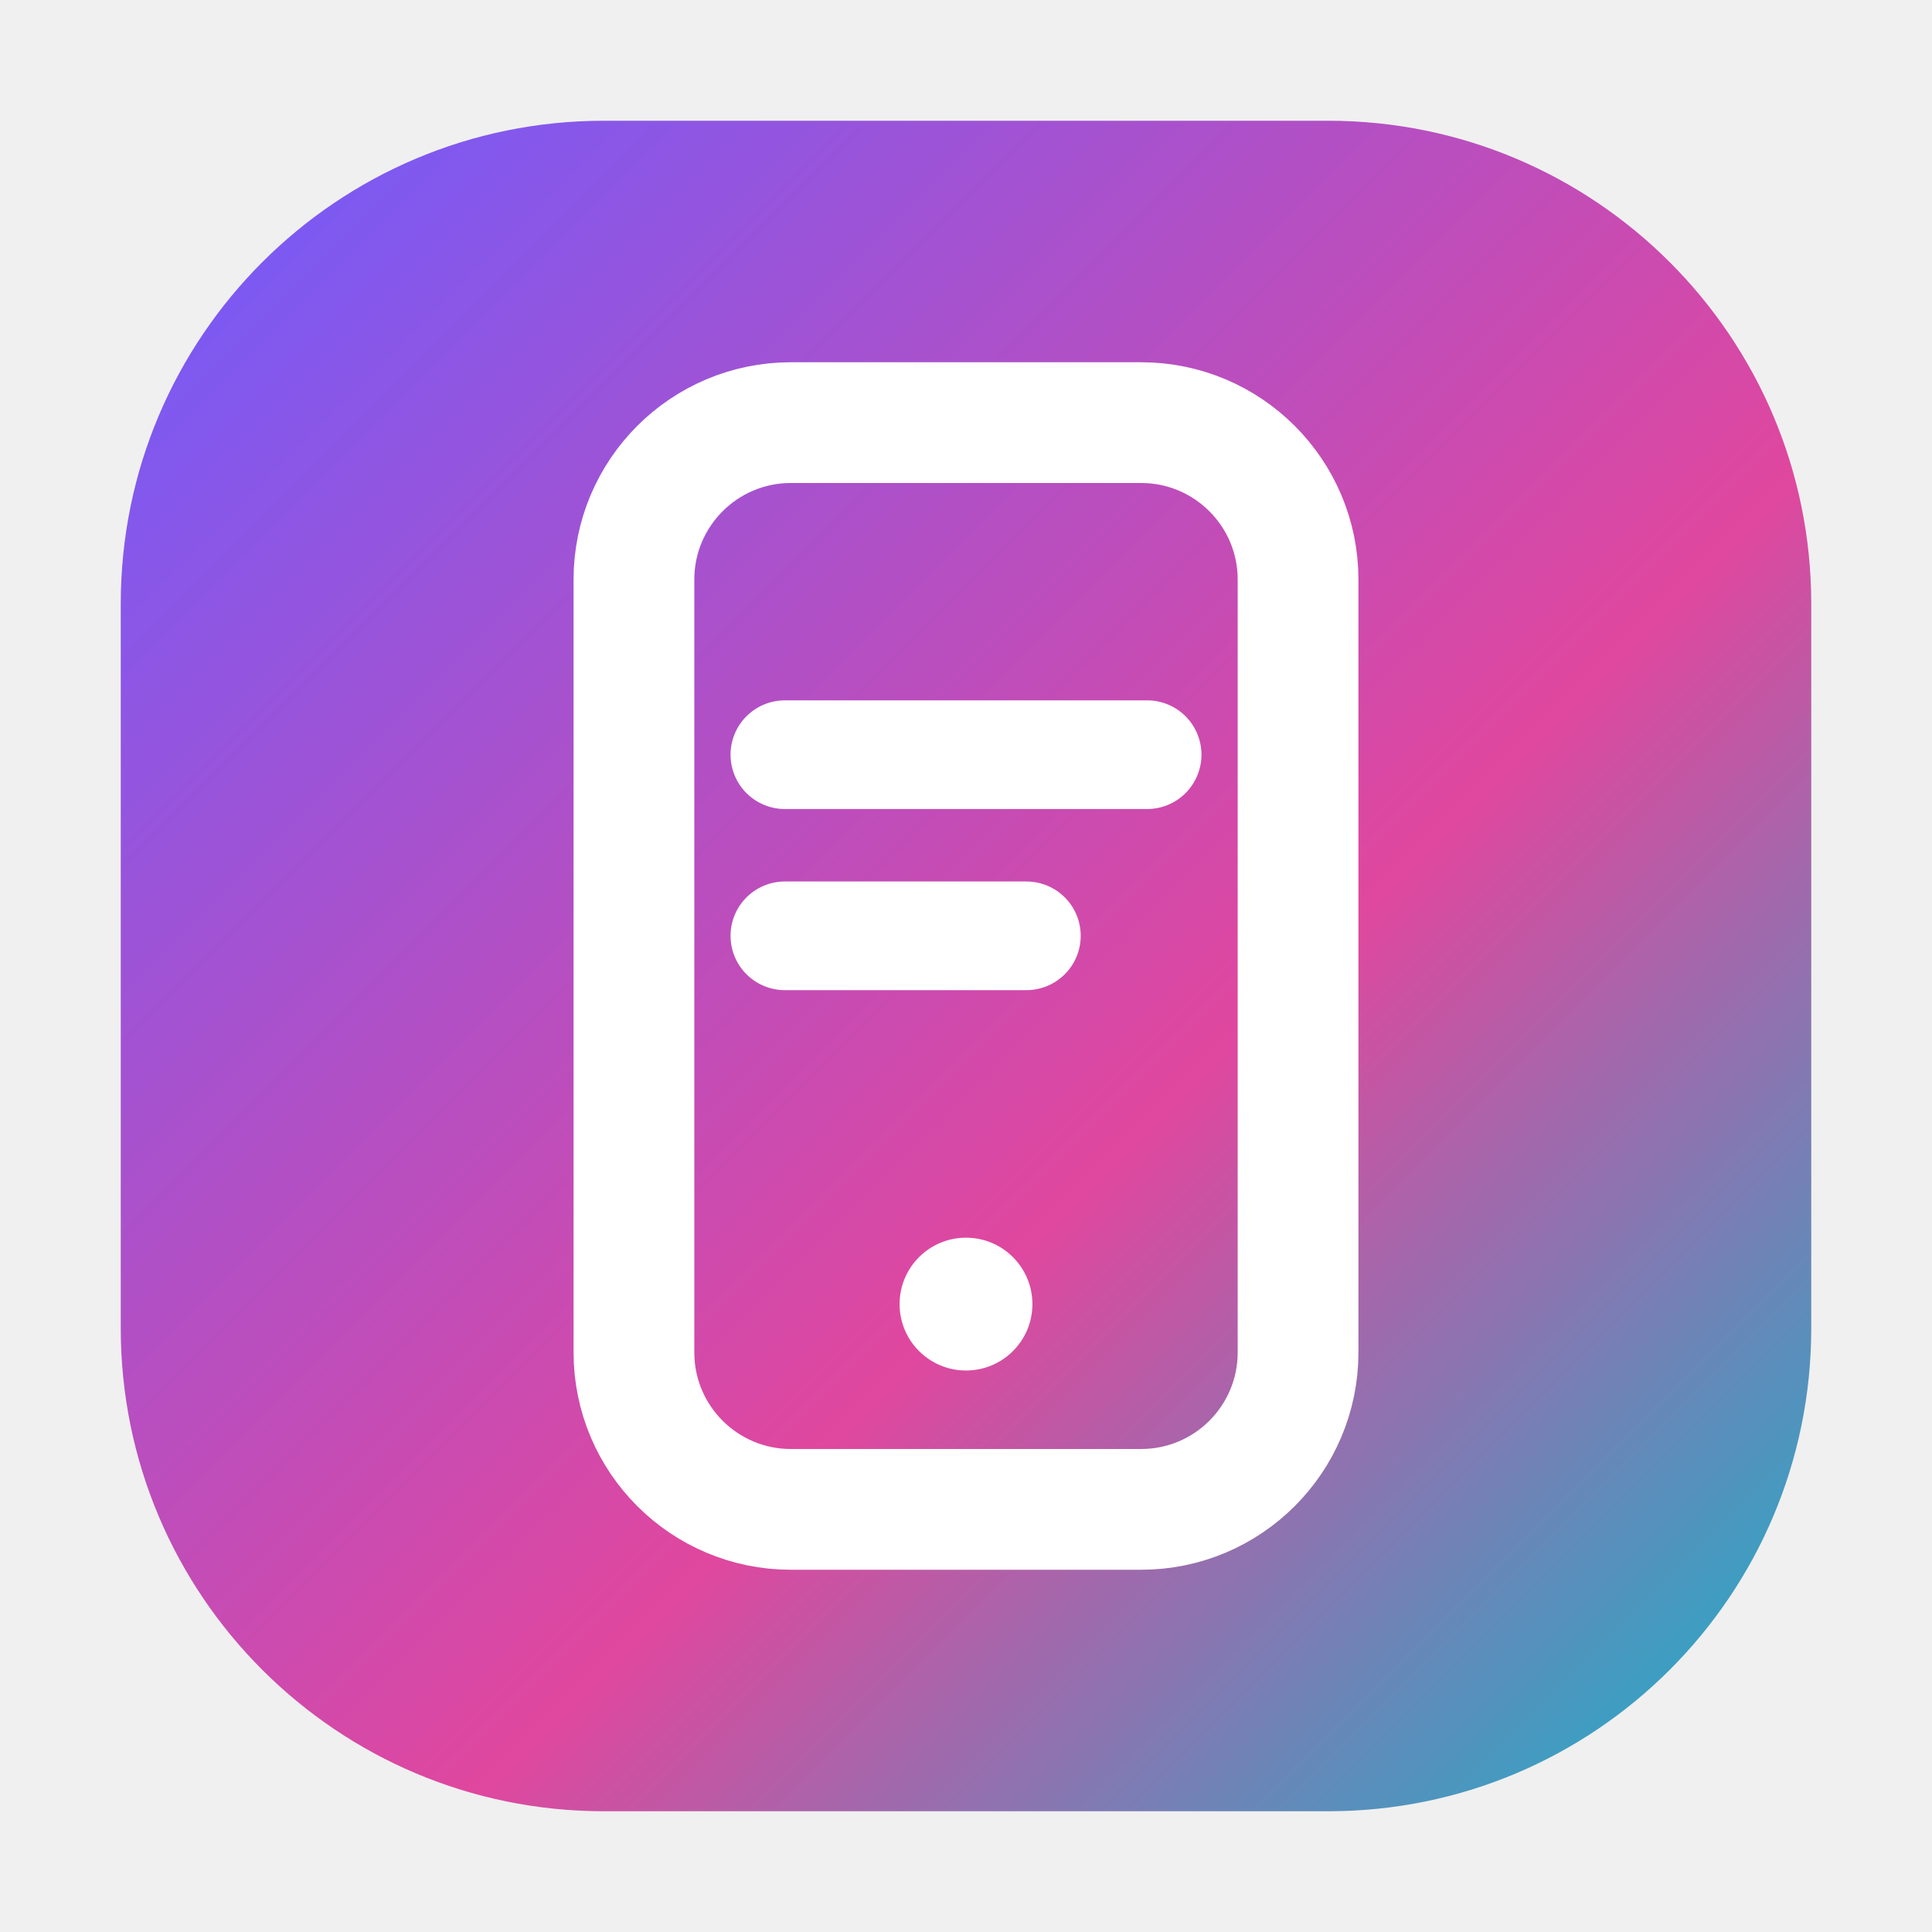
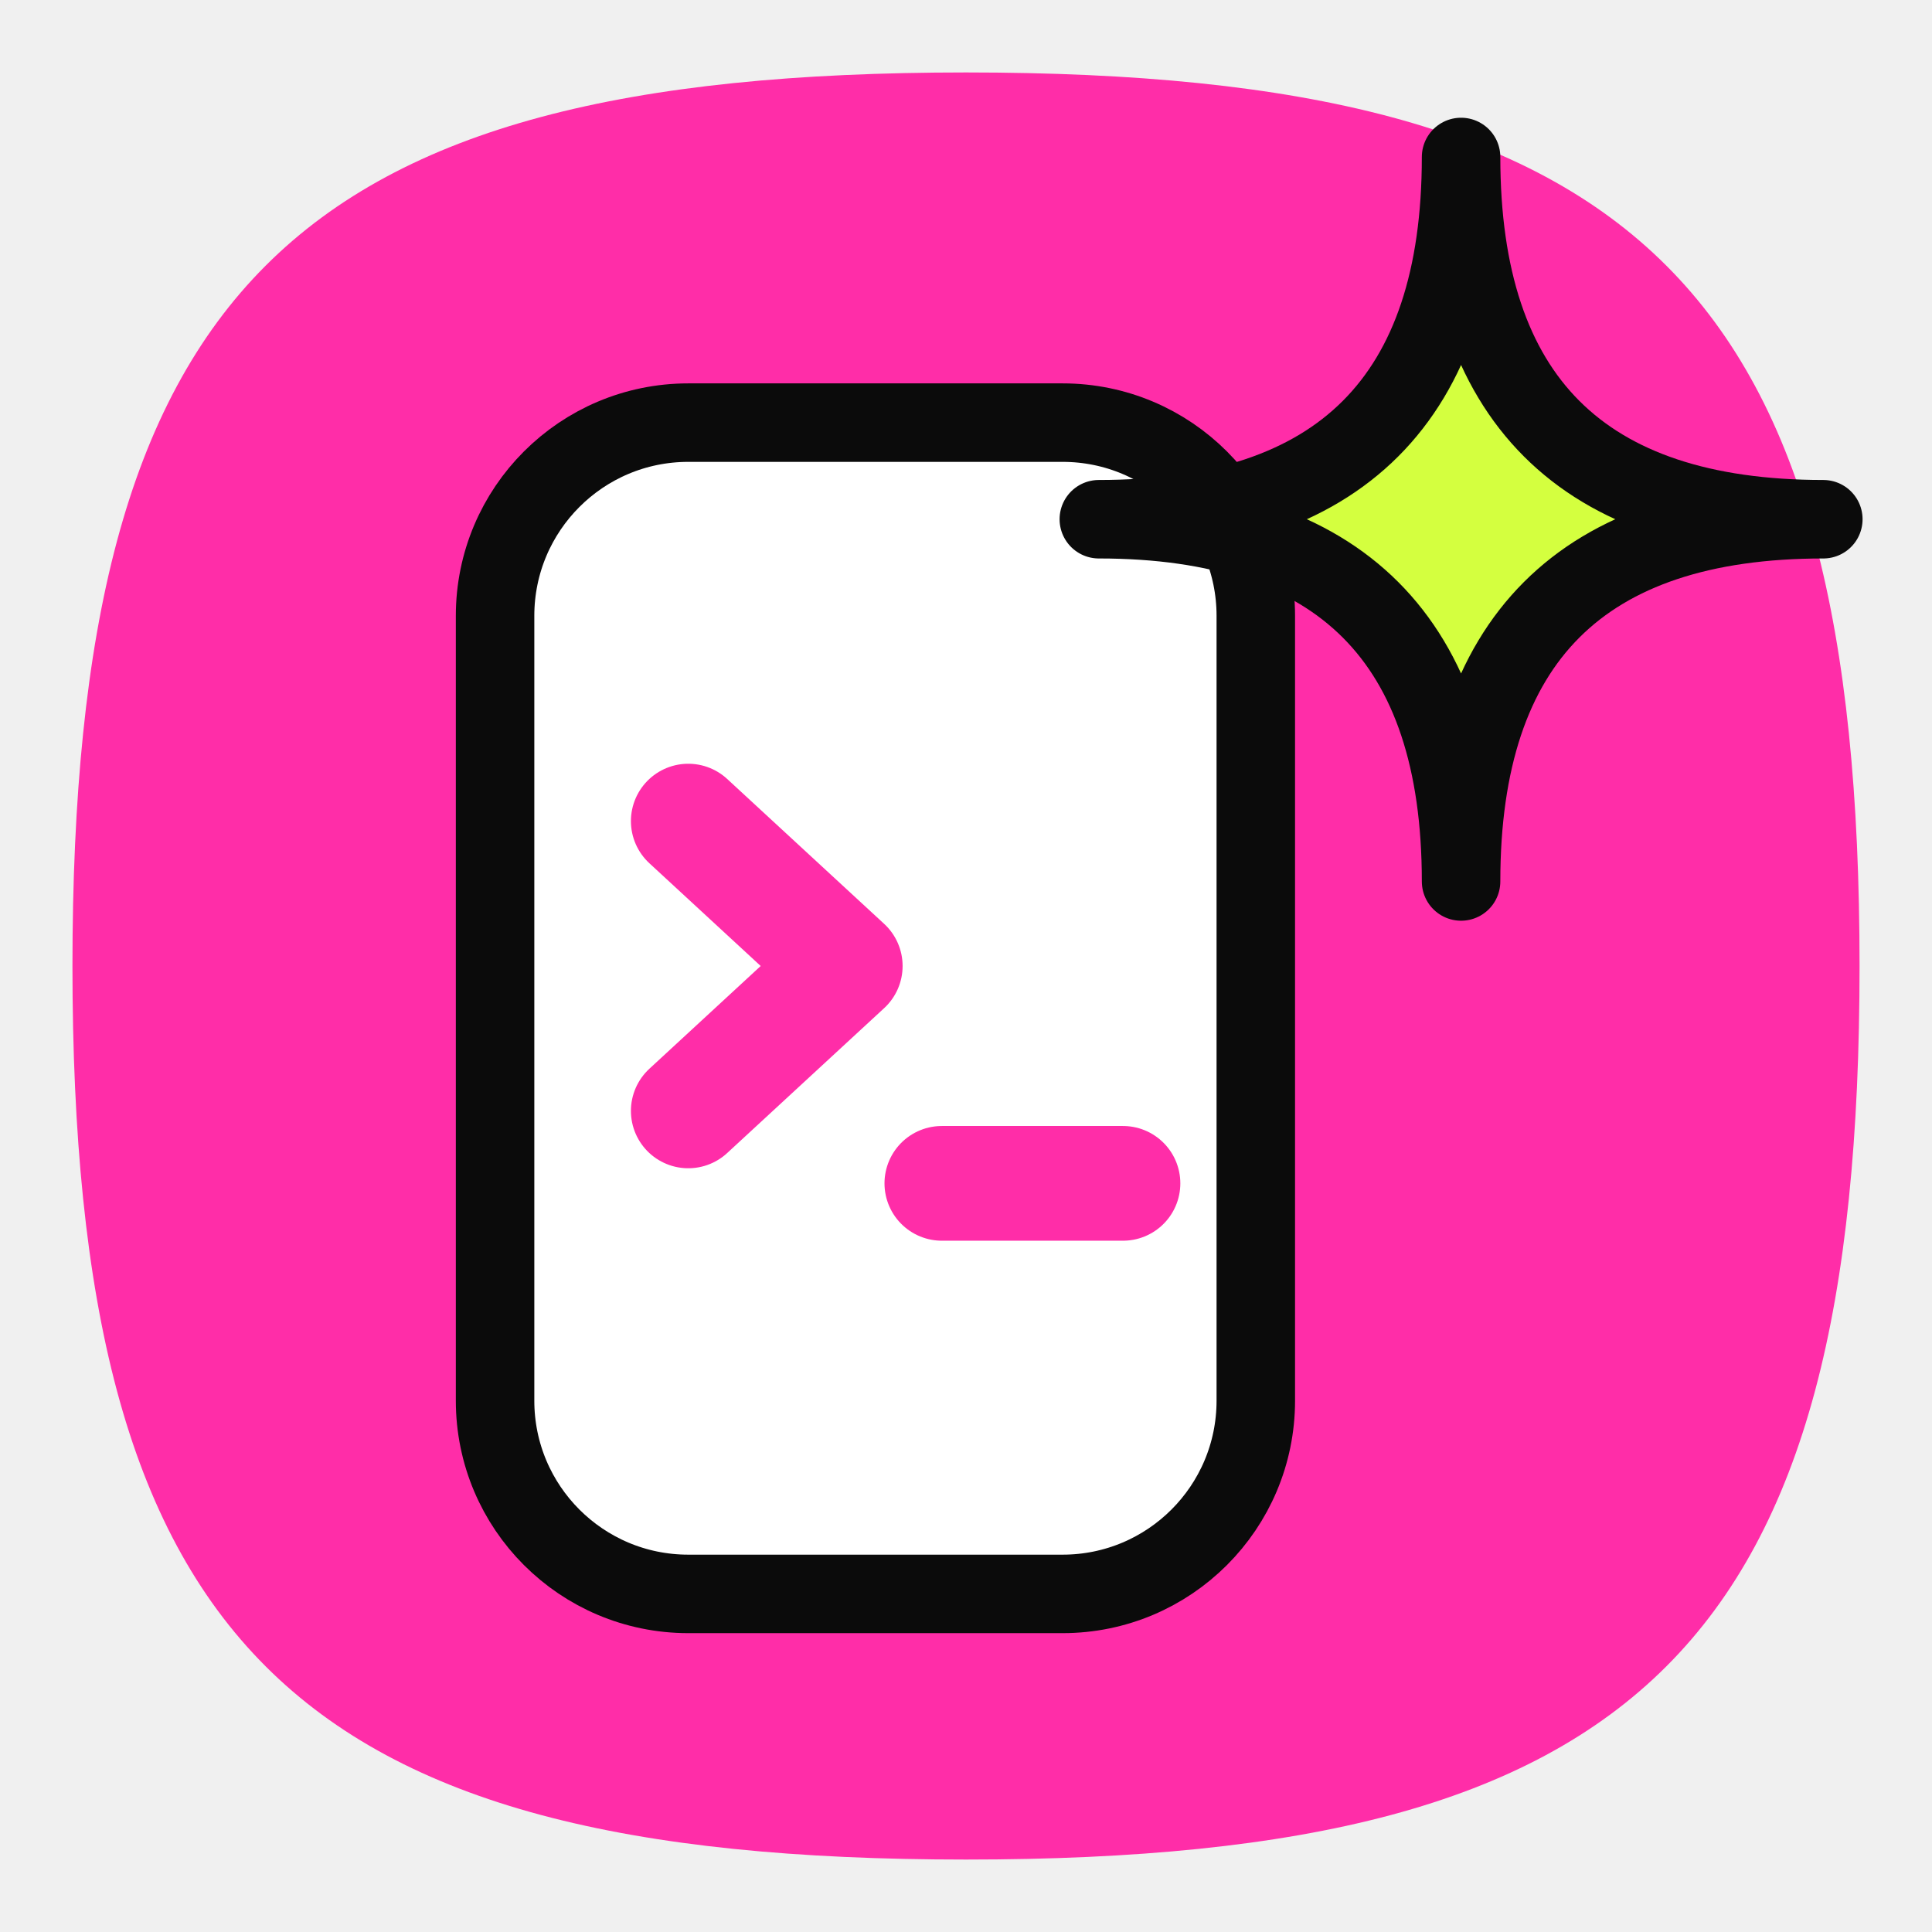
<svg xmlns="http://www.w3.org/2000/svg" width="32" height="32" viewBox="0 0 32 32">
-   <defs>
-     <linearGradient id="g" x1="0" y1="0" x2="1" y2="1">
-       <stop offset="0" stop-color="#6d5cff" />
-       <stop offset="0.6" stop-color="#e0479e" />
-       <stop offset="1" stop-color="#12b5cb" />
-     </linearGradient>
-   </defs>
-   <rect x="2" y="2" width="28" height="28" rx="8" fill="url(#g)" />
-   <rect x="10.5" y="7" width="11" height="18" rx="2.6" fill="none" stroke="#fff" stroke-width="2" />
-   <circle cx="16" cy="21.6" r="1.1" fill="#fff" />
-   <path d="M13 12.5h6M13 15.5h4" stroke="#fff" stroke-width="1.8" stroke-linecap="round" />
+   <path d="M16 1.2c11.2 0 14.8 3.6 14.8 14.8S27.2 30.8 16 30.8 1.2 27.2 1.2 16 4.8 1.2 16 1.2z" fill="#FF2DA8" />
+   <rect x="8.2" y="7" width="12.6" height="19.4" rx="3.2" fill="#fff" stroke="#0B0B0B" stroke-width="1.3" />
+   <path d="M11.4 13.6l2.6 2.4-2.6 2.4M15.6 19.6h3" fill="none" stroke="#FF2DA8" stroke-width="1.9" stroke-linecap="round" stroke-linejoin="round" />
+   <path d="M24.2 2.6Q24.2 8.6 30.2 8.6Q24.2 8.6 24.2 14.6Q24.2 8.6 18.2 8.6Q24.2 8.6 24.2 2.6z" fill="#D4FF3F" stroke="#0B0B0B" stroke-width="1.3" stroke-linejoin="round" />
</svg>
